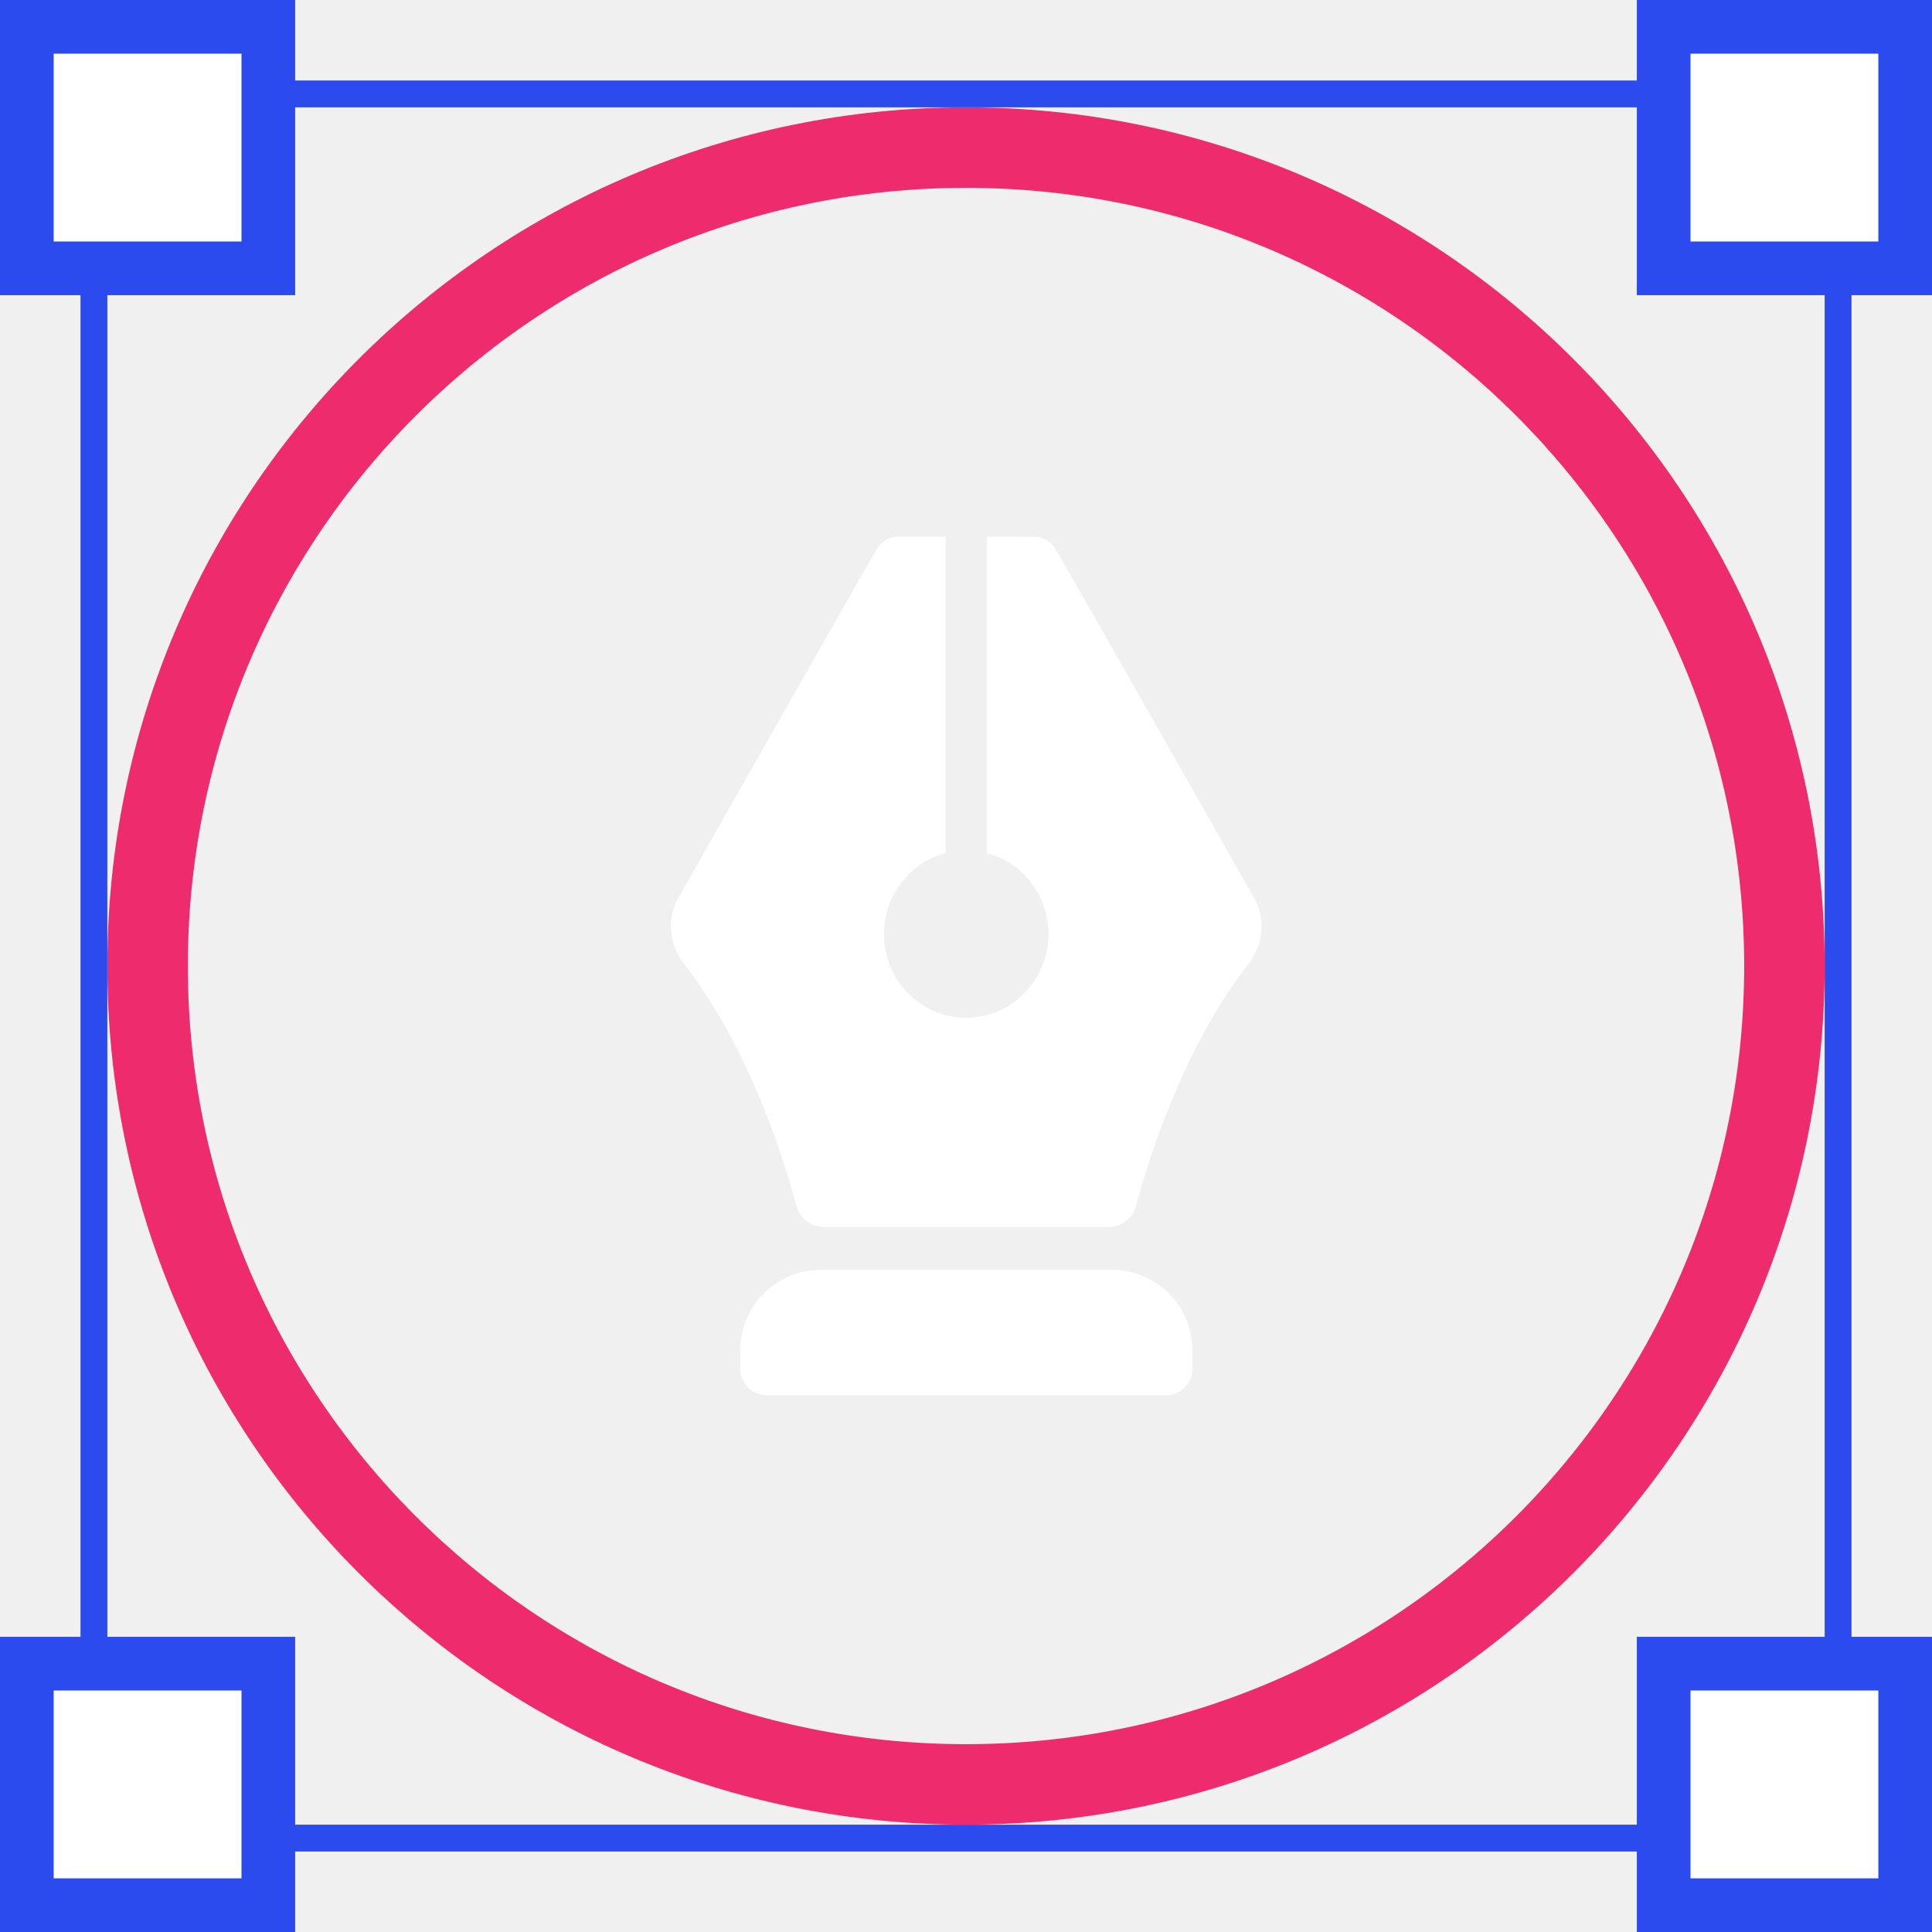
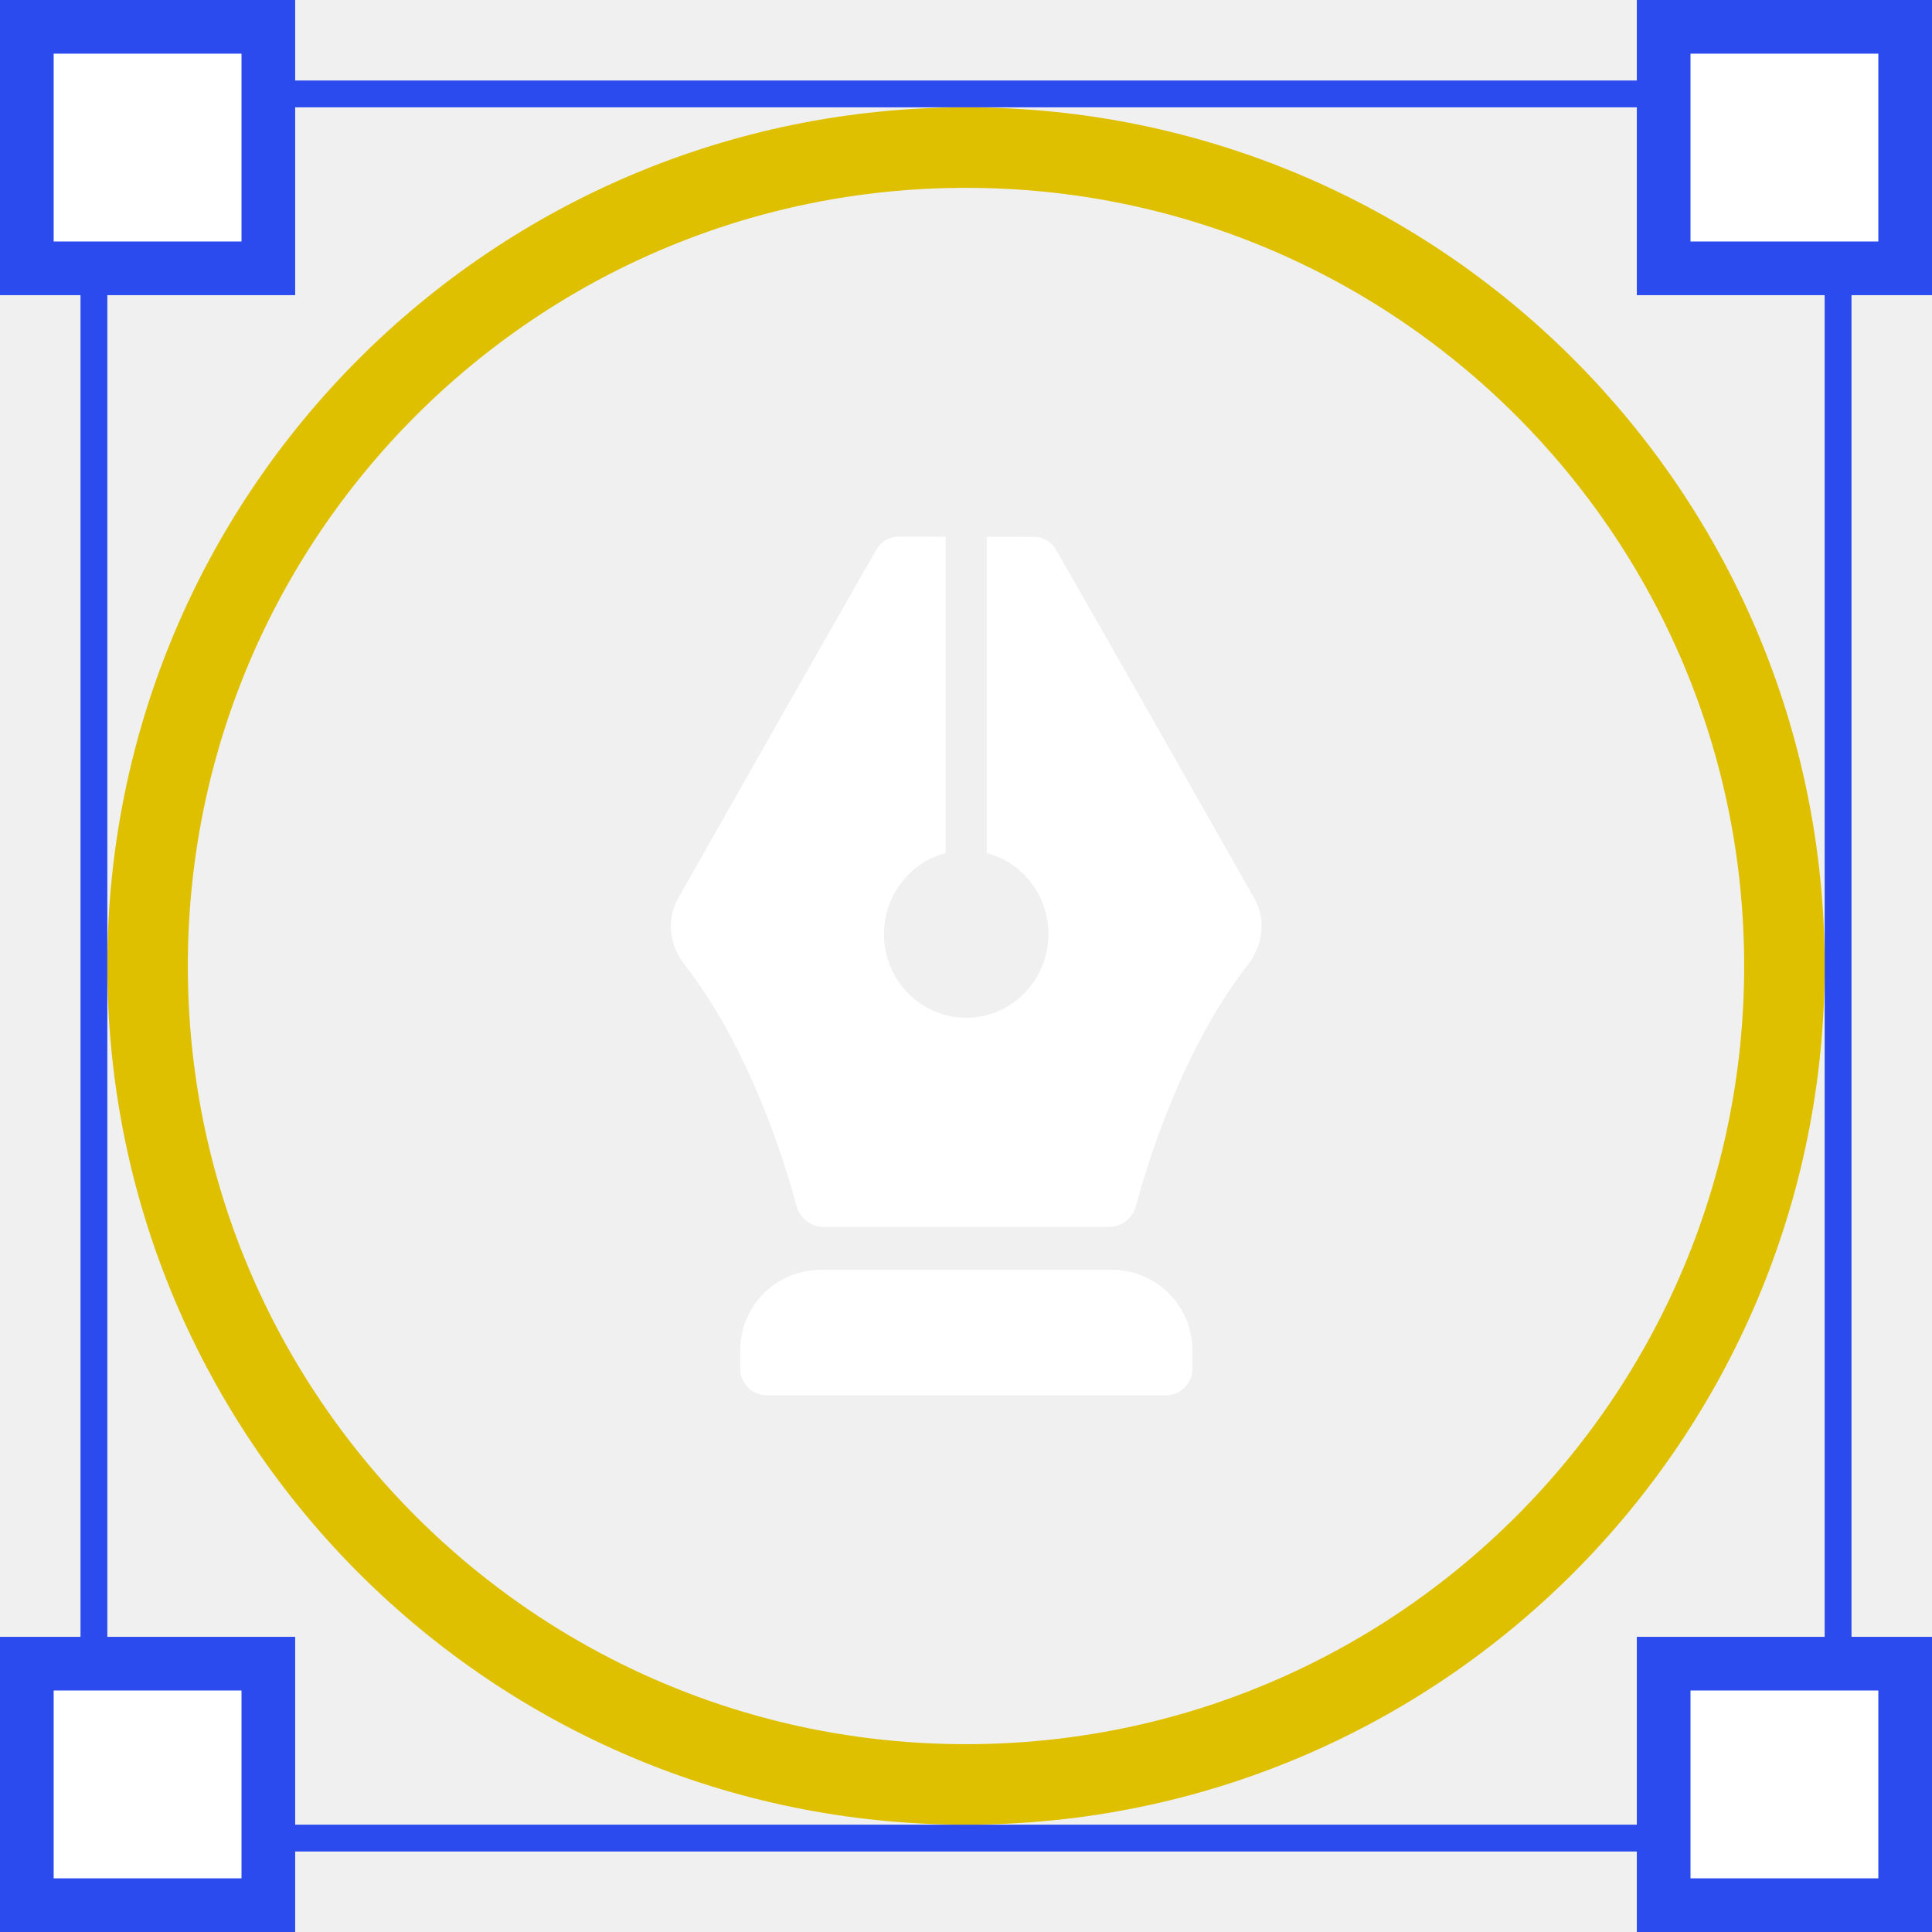
<svg xmlns="http://www.w3.org/2000/svg" width="72" height="72" viewBox="0 0 72 72" fill="none">
-   <rect x="5.5" y="5.5" width="61" height="61" rx="30.5" stroke="#EE2B6C" stroke-width="3" />
+   <rect x="5.5" y="5.5" width="61" height="61" rx="30.5" stroke="#dec000" stroke-width="3" />
  <rect x="3.5" y="3.5" width="65" height="65" stroke="#2B4BEE" />
  <rect x="1" y="1" width="9" height="9" fill="white" stroke="#2B4BEE" stroke-width="2" />
  <rect x="62" y="1" width="9" height="9" fill="white" stroke="#2B4BEE" stroke-width="2" />
  <rect x="1" y="62" width="9" height="9" fill="white" stroke="#2B4BEE" stroke-width="2" />
  <rect x="62" y="62" width="9" height="9" fill="white" stroke="#2B4BEE" stroke-width="2" />
  <path fill-rule="evenodd" clip-rule="evenodd" d="M29.686 44.947C29.225 43.234 27.923 39.042 25.508 35.946C24.959 35.242 24.821 34.274 25.261 33.497C30.485 24.279 32.157 21.356 32.692 20.43C32.83 20.191 33.168 20 33.444 20L35.242 20.002V31.791C33.92 32.137 32.943 33.358 32.943 34.811C32.943 36.533 34.315 37.929 36.008 37.929C37.7 37.929 39.072 36.533 39.072 34.811C39.072 33.358 38.096 32.138 36.775 31.791V20.004L38.571 20.006C38.847 20.006 39.186 20.198 39.324 20.437C39.86 21.365 41.534 24.288 46.755 33.497C47.196 34.274 47.058 35.242 46.509 35.947C44.094 39.043 42.792 43.234 42.332 44.947C42.21 45.401 41.802 45.724 41.332 45.724H30.685C30.215 45.724 29.808 45.401 29.686 44.947Z" fill="white" />
  <path d="M27.584 50.323C27.584 48.666 28.927 47.323 30.584 47.323H41.438C43.095 47.323 44.438 48.666 44.438 50.323V51C44.438 51.553 43.99 52 43.438 52H28.584C28.032 52 27.584 51.553 27.584 51V50.323Z" fill="white" />
</svg>
